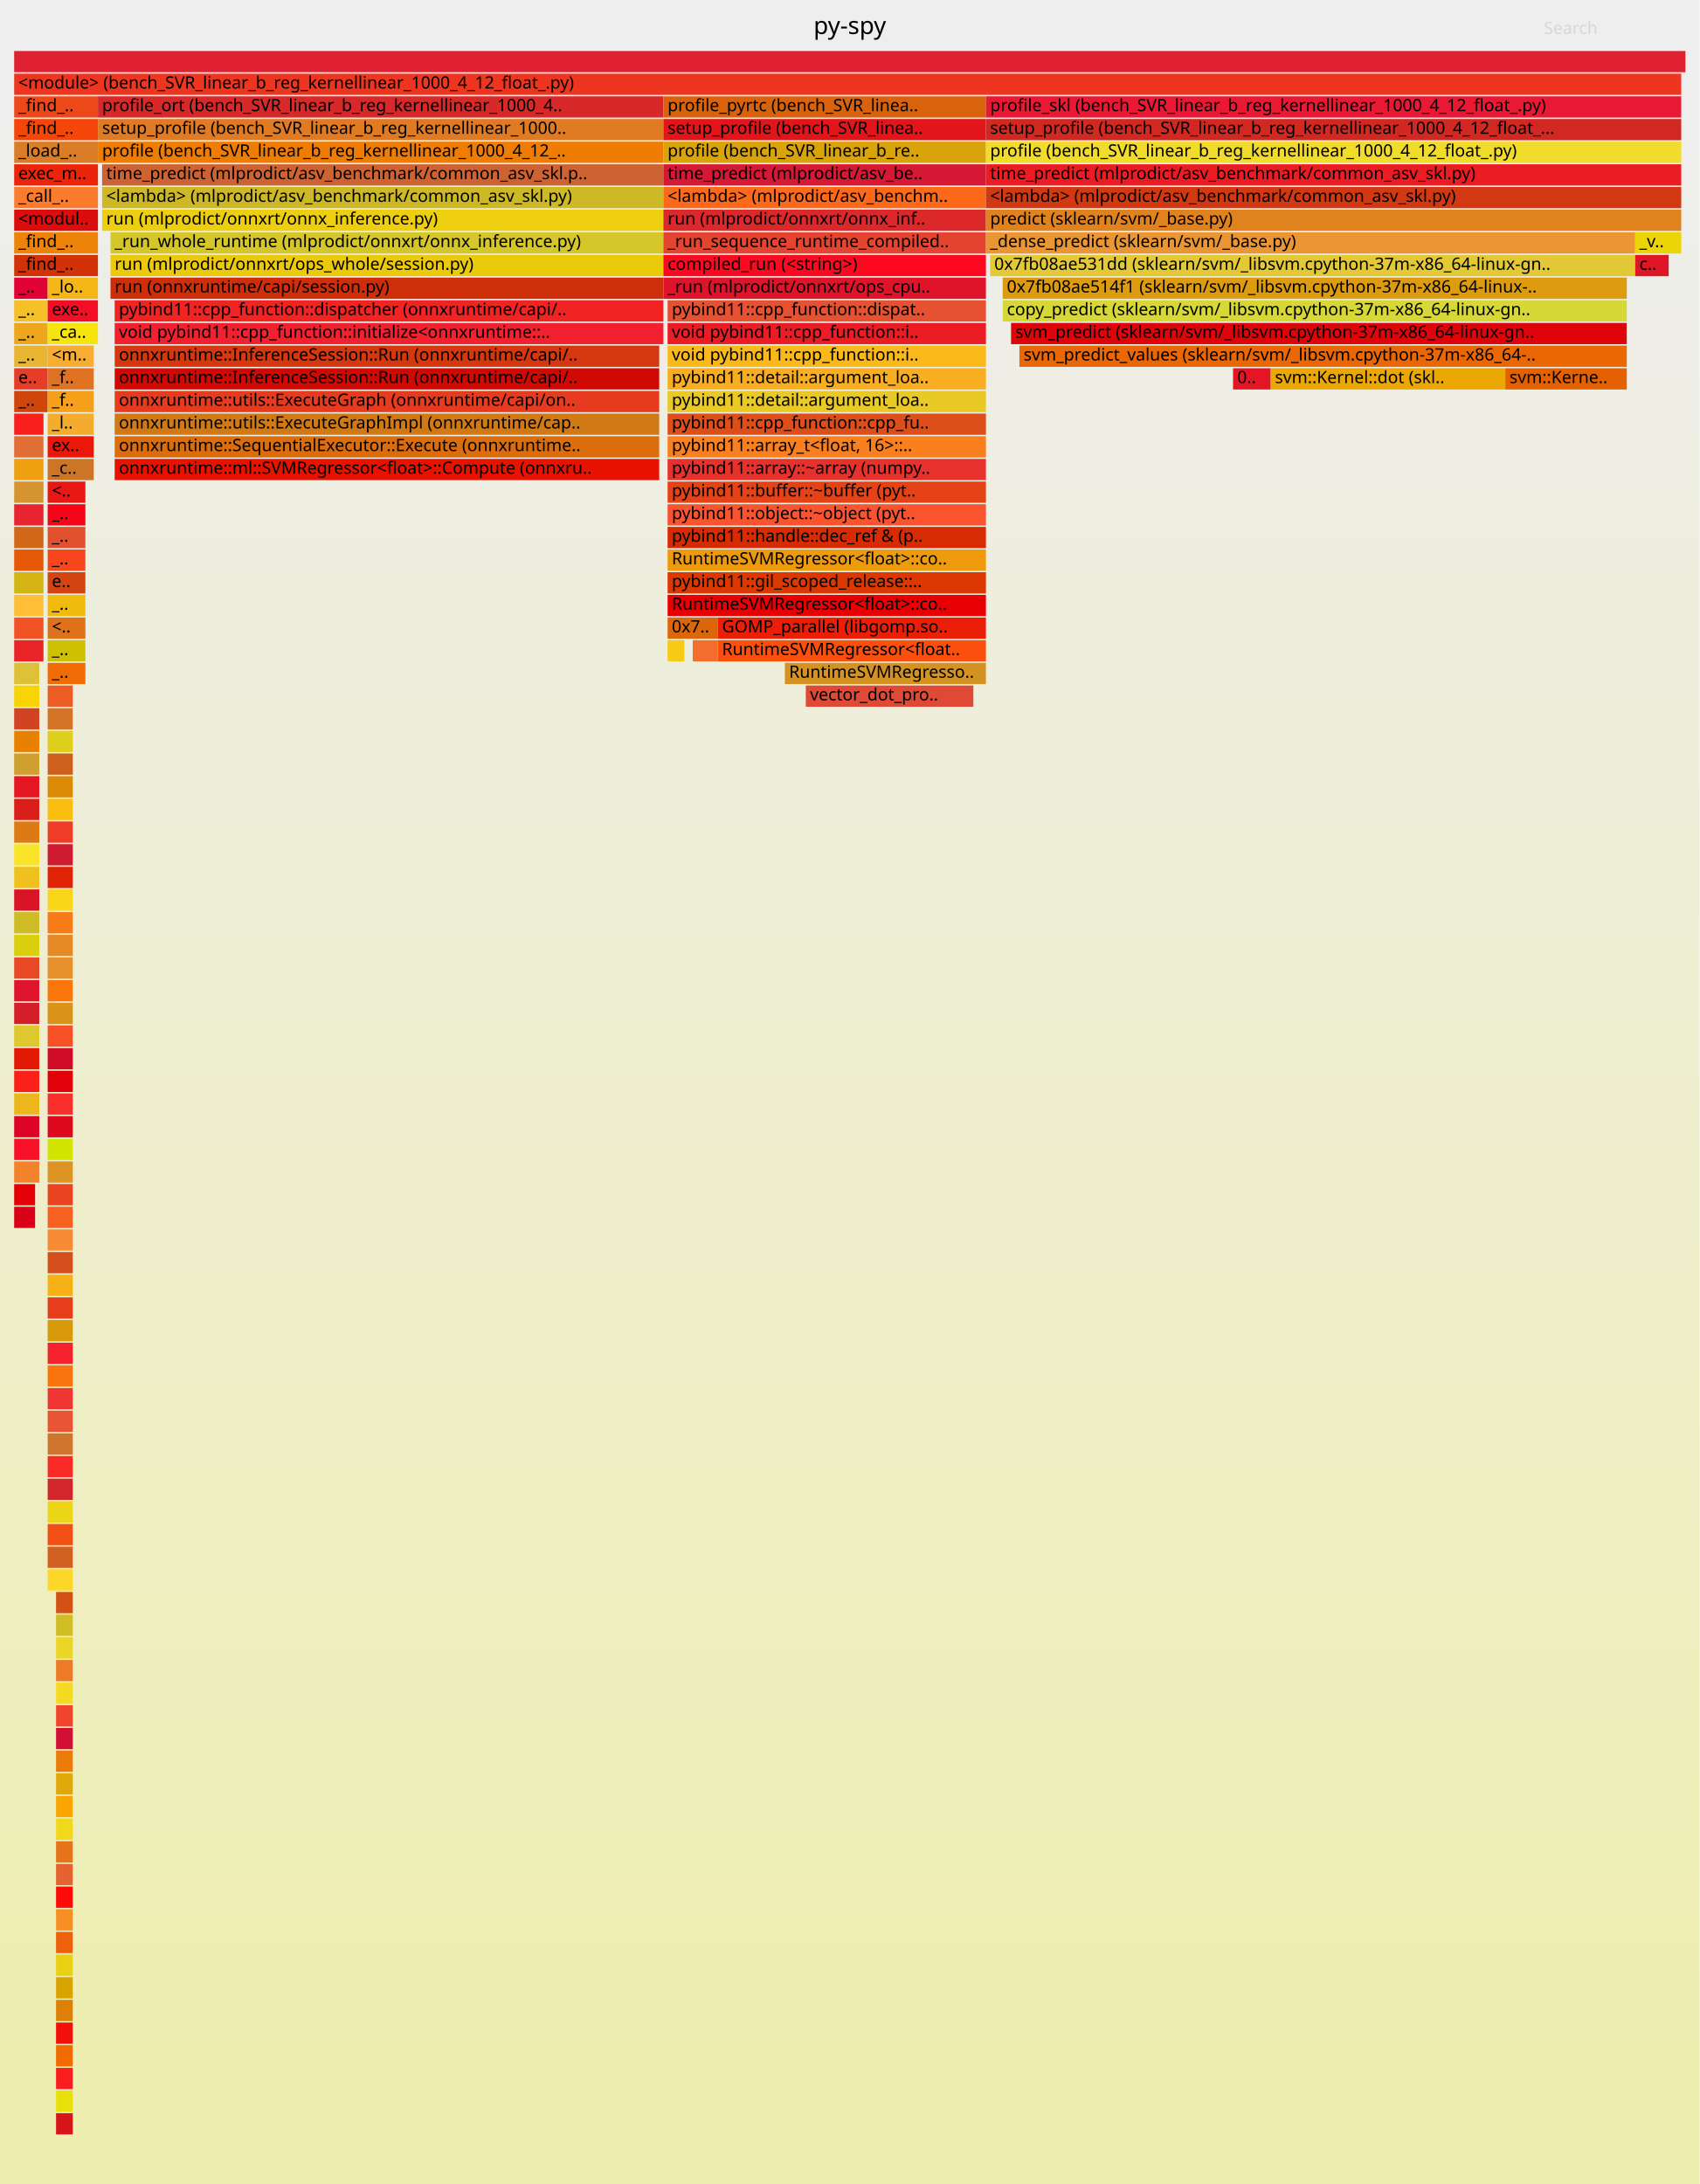
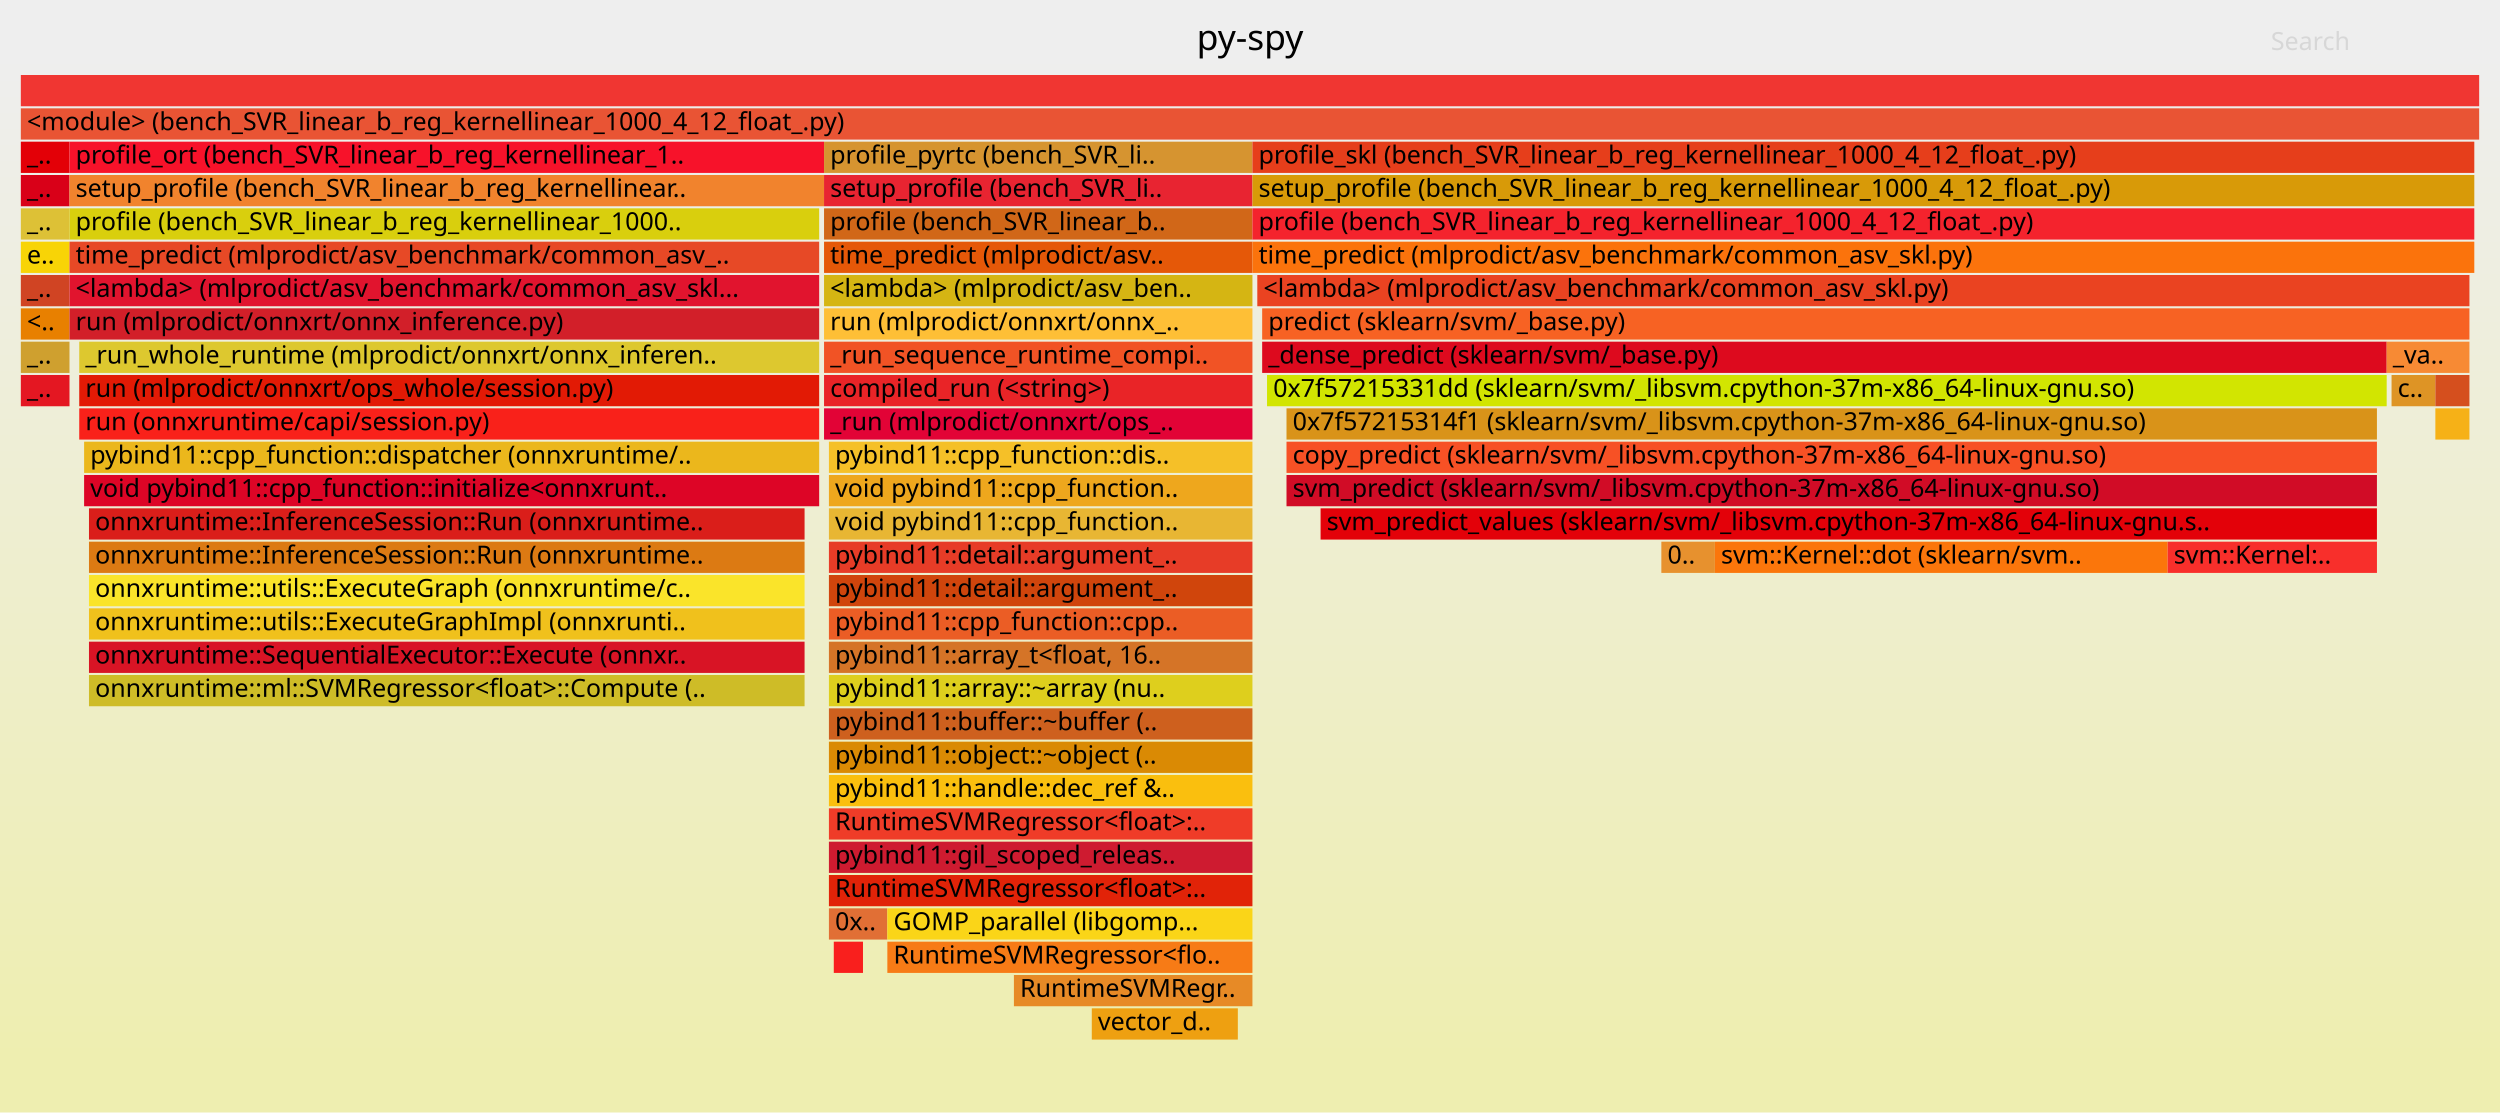
- <svg xmlns="http://www.w3.org/2000/svg" version="1.1" width="1200" height="1542" viewBox="0 0 1200 1542">
+ <svg xmlns="http://www.w3.org/2000/svg" version="1.1" width="1200" height="534" viewBox="0 0 1200 534">
  <defs>
    <linearGradient id="background" y1="0" y2="1" x1="0" x2="0">
      <stop stop-color="#eeeeee" offset="5%" />
      <stop stop-color="#eeeeb0" offset="95%" />
    </linearGradient>
  </defs>
  <style type="text/css">
text { font-family:"Verdana"; font-size:12px; fill:rgb(0,0,0); }
#title { text-anchor:middle; font-size:17px; }
#search { opacity:0.1; cursor:pointer; }
#search:hover, #search.show { opacity:1; }
#subtitle { text-anchor:middle; font-color:rgb(160,160,160); }
#unzoom { cursor:pointer; }
#frames &gt; *:hover { stroke:black; stroke-width:0.5; cursor:pointer; }
.hide { display:none; }
.parent { opacity:0.5; }
</style>
-   <rect x="0" y="0" width="100%" height="1542" fill="url(#background)" />
+   <rect x="0" y="0" width="100%" height="534" fill="url(#background)" />
  <text id="title" x="50%" y="24.00">py-spy</text>
-   <text id="details" x="10" y="1525.00"> </text>
+   <text id="details" x="10" y="517.00"> </text>
  <text id="unzoom" class="hide" x="10" y="24.00">Reset Zoom</text>
  <text id="search" x="1090" y="24.00">Search</text>
-   <text id="matched" x="1090" y="1525.00"> </text>
+   <text id="matched" x="1090" y="517.00"> </text>
  <svg id="frames" x="10" width="1180">
    <g>
-       <rect x="0%" y="836" width="1.253%" height="15" fill="rgb(227,0,7)" />
-       <text x="0.25%" y="846.50" />
-     </g>
-     <g>
-       <rect x="0%" y="852" width="1.253%" height="15" fill="rgb(217,0,24)" />
-       <text x="0.25%" y="862.50" />
-     </g>
-     <g>
-       <rect x="0%" y="468" width="1.504%" height="15" fill="rgb(221,193,54)" />
-       <text x="0.25%" y="478.50" />
-     </g>
-     <g>
-       <rect x="0%" y="484" width="1.504%" height="15" fill="rgb(248,212,6)" />
-       <text x="0.25%" y="494.50" />
-     </g>
-     <g>
-       <rect x="0%" y="500" width="1.504%" height="15" fill="rgb(208,68,35)" />
-       <text x="0.25%" y="510.50" />
-     </g>
-     <g>
-       <rect x="0%" y="516" width="1.504%" height="15" fill="rgb(232,128,0)" />
-       <text x="0.25%" y="526.50" />
-     </g>
-     <g>
-       <rect x="0%" y="532" width="1.504%" height="15" fill="rgb(207,160,47)" />
-       <text x="0.25%" y="542.50" />
-     </g>
-     <g>
-       <rect x="0%" y="548" width="1.504%" height="15" fill="rgb(228,23,34)" />
-       <text x="0.25%" y="558.50" />
-     </g>
-     <g>
-       <rect x="0%" y="564" width="1.504%" height="15" fill="rgb(218,30,26)" />
-       <text x="0.25%" y="574.50" />
-     </g>
-     <g>
-       <rect x="0%" y="580" width="1.504%" height="15" fill="rgb(220,122,19)" />
-       <text x="0.25%" y="590.50" />
-     </g>
-     <g>
-       <rect x="0%" y="596" width="1.504%" height="15" fill="rgb(250,228,42)" />
-       <text x="0.25%" y="606.50" />
-     </g>
-     <g>
-       <rect x="0%" y="612" width="1.504%" height="15" fill="rgb(240,193,28)" />
-       <text x="0.25%" y="622.50" />
-     </g>
-     <g>
-       <rect x="0%" y="628" width="1.504%" height="15" fill="rgb(216,20,37)" />
-       <text x="0.25%" y="638.50" />
-     </g>
-     <g>
-       <rect x="0%" y="644" width="1.504%" height="15" fill="rgb(206,188,39)" />
-       <text x="0.25%" y="654.50" />
-     </g>
-     <g>
-       <rect x="0%" y="660" width="1.504%" height="15" fill="rgb(217,207,13)" />
-       <text x="0.25%" y="670.50" />
-     </g>
-     <g>
-       <rect x="0%" y="676" width="1.504%" height="15" fill="rgb(231,73,38)" />
-       <text x="0.25%" y="686.50" />
-     </g>
-     <g>
-       <rect x="0%" y="692" width="1.504%" height="15" fill="rgb(225,20,46)" />
-       <text x="0.25%" y="702.50" />
-     </g>
-     <g>
-       <rect x="0%" y="708" width="1.504%" height="15" fill="rgb(210,31,41)" />
-       <text x="0.25%" y="718.50" />
-     </g>
-     <g>
-       <rect x="0%" y="724" width="1.504%" height="15" fill="rgb(221,200,47)" />
-       <text x="0.25%" y="734.50" />
-     </g>
-     <g>
-       <rect x="0%" y="740" width="1.504%" height="15" fill="rgb(226,26,5)" />
-       <text x="0.25%" y="750.50" />
-     </g>
-     <g>
-       <rect x="0%" y="756" width="1.504%" height="15" fill="rgb(249,33,26)" />
-       <text x="0.25%" y="766.50" />
-     </g>
-     <g>
-       <rect x="0%" y="772" width="1.504%" height="15" fill="rgb(235,183,28)" />
-       <text x="0.25%" y="782.50" />
-     </g>
-     <g>
-       <rect x="0%" y="788" width="1.504%" height="15" fill="rgb(221,5,38)" />
-       <text x="0.25%" y="798.50" />
-     </g>
-     <g>
-       <rect x="0%" y="804" width="1.504%" height="15" fill="rgb(247,18,42)" />
-       <text x="0.25%" y="814.50" />
-     </g>
-     <g>
-       <rect x="0%" y="820" width="1.504%" height="15" fill="rgb(241,131,45)" />
-       <text x="0.25%" y="830.50" />
-     </g>
-     <g>
-       <rect x="0%" y="292" width="1.754%" height="15" fill="rgb(249,31,29)" />
-       <text x="0.25%" y="302.50" />
-     </g>
-     <g>
-       <rect x="0%" y="308" width="1.754%" height="15" fill="rgb(225,111,53)" />
-       <text x="0.25%" y="318.50" />
-     </g>
-     <g>
-       <rect x="0%" y="324" width="1.754%" height="15" fill="rgb(238,160,17)" />
-       <text x="0.25%" y="334.50" />
-     </g>
-     <g>
-       <rect x="0%" y="340" width="1.754%" height="15" fill="rgb(214,148,48)" />
-       <text x="0.25%" y="350.50" />
-     </g>
-     <g>
-       <rect x="0%" y="356" width="1.754%" height="15" fill="rgb(232,36,49)" />
-       <text x="0.25%" y="366.50" />
-     </g>
-     <g>
-       <rect x="0%" y="372" width="1.754%" height="15" fill="rgb(209,103,24)" />
-       <text x="0.25%" y="382.50" />
-     </g>
-     <g>
-       <rect x="0%" y="388" width="1.754%" height="15" fill="rgb(229,88,8)" />
-       <text x="0.25%" y="398.50" />
-     </g>
-     <g>
-       <rect x="0%" y="404" width="1.754%" height="15" fill="rgb(213,181,19)" />
-       <text x="0.25%" y="414.50" />
-     </g>
-     <g>
-       <rect x="0%" y="420" width="1.754%" height="15" fill="rgb(254,191,54)" />
-       <text x="0.25%" y="430.50" />
-     </g>
-     <g>
-       <rect x="0%" y="436" width="1.754%" height="15" fill="rgb(241,83,37)" />
-       <text x="0.25%" y="446.50" />
-     </g>
-     <g>
-       <rect x="0%" y="452" width="1.754%" height="15" fill="rgb(233,36,39)" />
-       <text x="0.25%" y="462.50" />
-     </g>
-     <g>
-       <rect x="0%" y="196" width="2.005%" height="15" fill="rgb(226,3,54)" />
-       <text x="0.25%" y="206.50">_..</text>
-     </g>
-     <g>
-       <rect x="0%" y="212" width="2.005%" height="15" fill="rgb(245,192,40)" />
-       <text x="0.25%" y="222.50">_..</text>
-     </g>
-     <g>
-       <rect x="0%" y="228" width="2.005%" height="15" fill="rgb(238,167,29)" />
-       <text x="0.25%" y="238.50">_..</text>
-     </g>
-     <g>
-       <rect x="0%" y="244" width="2.005%" height="15" fill="rgb(232,182,51)" />
-       <text x="0.25%" y="254.50">_..</text>
-     </g>
-     <g>
-       <rect x="0%" y="260" width="2.005%" height="15" fill="rgb(231,60,39)" />
-       <text x="0.25%" y="270.50">e..</text>
-     </g>
-     <g>
-       <rect x="0%" y="276" width="2.005%" height="15" fill="rgb(208,69,12)" />
-       <text x="0.25%" y="286.50">_..</text>
-     </g>
-     <g>
-       <rect x="2.005%" y="484" width="1.504%" height="15" fill="rgb(235,93,37)" />
-       <text x="2.255%" y="494.50" />
-     </g>
-     <g>
-       <rect x="2.005%" y="500" width="1.504%" height="15" fill="rgb(213,116,39)" />
-       <text x="2.255%" y="510.50" />
-     </g>
-     <g>
-       <rect x="2.005%" y="516" width="1.504%" height="15" fill="rgb(222,207,29)" />
-       <text x="2.255%" y="526.50" />
-     </g>
-     <g>
-       <rect x="2.005%" y="532" width="1.504%" height="15" fill="rgb(206,96,30)" />
-       <text x="2.255%" y="542.50" />
-     </g>
-     <g>
-       <rect x="2.005%" y="548" width="1.504%" height="15" fill="rgb(218,138,4)" />
-       <text x="2.255%" y="558.50" />
-     </g>
-     <g>
-       <rect x="2.005%" y="564" width="1.504%" height="15" fill="rgb(250,191,14)" />
-       <text x="2.255%" y="574.50" />
-     </g>
-     <g>
-       <rect x="2.005%" y="580" width="1.504%" height="15" fill="rgb(239,60,40)" />
-       <text x="2.255%" y="590.50" />
-     </g>
-     <g>
-       <rect x="2.005%" y="596" width="1.504%" height="15" fill="rgb(206,27,48)" />
-       <text x="2.255%" y="606.50" />
-     </g>
-     <g>
-       <rect x="2.005%" y="612" width="1.504%" height="15" fill="rgb(225,35,8)" />
-       <text x="2.255%" y="622.50" />
-     </g>
-     <g>
-       <rect x="2.005%" y="628" width="1.504%" height="15" fill="rgb(250,213,24)" />
-       <text x="2.255%" y="638.50" />
-     </g>
-     <g>
-       <rect x="2.005%" y="644" width="1.504%" height="15" fill="rgb(247,123,22)" />
-       <text x="2.255%" y="654.50" />
-     </g>
-     <g>
-       <rect x="2.005%" y="660" width="1.504%" height="15" fill="rgb(231,138,38)" />
-       <text x="2.255%" y="670.50" />
-     </g>
-     <g>
-       <rect x="2.005%" y="676" width="1.504%" height="15" fill="rgb(231,145,46)" />
-       <text x="2.255%" y="686.50" />
-     </g>
-     <g>
-       <rect x="2.005%" y="692" width="1.504%" height="15" fill="rgb(251,118,11)" />
-       <text x="2.255%" y="702.50" />
-     </g>
-     <g>
-       <rect x="2.005%" y="708" width="1.504%" height="15" fill="rgb(217,147,25)" />
-       <text x="2.255%" y="718.50" />
-     </g>
-     <g>
-       <rect x="2.005%" y="724" width="1.504%" height="15" fill="rgb(247,81,37)" />
-       <text x="2.255%" y="734.50" />
-     </g>
-     <g>
-       <rect x="2.005%" y="740" width="1.504%" height="15" fill="rgb(209,12,38)" />
-       <text x="2.255%" y="750.50" />
-     </g>
-     <g>
-       <rect x="2.005%" y="756" width="1.504%" height="15" fill="rgb(227,1,9)" />
-       <text x="2.255%" y="766.50" />
-     </g>
-     <g>
-       <rect x="2.005%" y="772" width="1.504%" height="15" fill="rgb(248,47,43)" />
-       <text x="2.255%" y="782.50" />
-     </g>
-     <g>
-       <rect x="2.005%" y="788" width="1.504%" height="15" fill="rgb(221,10,30)" />
-       <text x="2.255%" y="798.50" />
-     </g>
-     <g>
-       <rect x="2.005%" y="804" width="1.504%" height="15" fill="rgb(210,229,1)" />
-       <text x="2.255%" y="814.50" />
-     </g>
-     <g>
-       <rect x="2.005%" y="820" width="1.504%" height="15" fill="rgb(222,148,37)" />
-       <text x="2.255%" y="830.50" />
-     </g>
-     <g>
-       <rect x="2.005%" y="836" width="1.504%" height="15" fill="rgb(234,67,33)" />
-       <text x="2.255%" y="846.50" />
-     </g>
-     <g>
-       <rect x="2.005%" y="852" width="1.504%" height="15" fill="rgb(247,98,35)" />
-       <text x="2.255%" y="862.50" />
-     </g>
-     <g>
-       <rect x="2.005%" y="868" width="1.504%" height="15" fill="rgb(247,138,52)" />
-       <text x="2.255%" y="878.50" />
-     </g>
-     <g>
-       <rect x="2.005%" y="884" width="1.504%" height="15" fill="rgb(213,79,30)" />
-       <text x="2.255%" y="894.50" />
-     </g>
-     <g>
-       <rect x="2.005%" y="900" width="1.504%" height="15" fill="rgb(246,177,23)" />
-       <text x="2.255%" y="910.50" />
-     </g>
-     <g>
-       <rect x="2.005%" y="916" width="1.504%" height="15" fill="rgb(230,62,27)" />
-       <text x="2.255%" y="926.50" />
-     </g>
-     <g>
-       <rect x="2.005%" y="932" width="1.504%" height="15" fill="rgb(216,154,8)" />
-       <text x="2.255%" y="942.50" />
-     </g>
-     <g>
-       <rect x="2.005%" y="948" width="1.504%" height="15" fill="rgb(244,35,45)" />
-       <text x="2.255%" y="958.50" />
-     </g>
-     <g>
-       <rect x="2.005%" y="964" width="1.504%" height="15" fill="rgb(251,115,12)" />
-       <text x="2.255%" y="974.50" />
-     </g>
-     <g>
-       <rect x="2.005%" y="980" width="1.504%" height="15" fill="rgb(240,54,50)" />
-       <text x="2.255%" y="990.50" />
-     </g>
-     <g>
-       <rect x="2.005%" y="996" width="1.504%" height="15" fill="rgb(233,84,52)" />
-       <text x="2.255%" y="1006.50" />
-     </g>
-     <g>
-       <rect x="2.005%" y="1012" width="1.504%" height="15" fill="rgb(207,117,47)" />
-       <text x="2.255%" y="1022.50" />
-     </g>
-     <g>
-       <rect x="2.005%" y="1028" width="1.504%" height="15" fill="rgb(249,43,39)" />
-       <text x="2.255%" y="1038.50" />
-     </g>
-     <g>
-       <rect x="2.005%" y="1044" width="1.504%" height="15" fill="rgb(209,38,44)" />
-       <text x="2.255%" y="1054.50" />
-     </g>
-     <g>
-       <rect x="2.005%" y="1060" width="1.504%" height="15" fill="rgb(236,212,23)" />
-       <text x="2.255%" y="1070.50" />
-     </g>
-     <g>
-       <rect x="2.005%" y="1076" width="1.504%" height="15" fill="rgb(242,79,21)" />
-       <text x="2.255%" y="1086.50" />
-     </g>
-     <g>
-       <rect x="2.005%" y="1092" width="1.504%" height="15" fill="rgb(211,96,35)" />
-       <text x="2.255%" y="1102.50" />
-     </g>
-     <g>
-       <rect x="2.005%" y="1108" width="1.504%" height="15" fill="rgb(253,215,40)" />
-       <text x="2.255%" y="1118.50" />
-     </g>
-     <g>
-       <rect x="2.506%" y="1124" width="1.002%" height="15" fill="rgb(211,81,21)" />
-       <text x="2.756%" y="1134.50" />
-     </g>
-     <g>
-       <rect x="2.506%" y="1140" width="1.002%" height="15" fill="rgb(208,190,38)" />
-       <text x="2.756%" y="1150.50" />
-     </g>
-     <g>
-       <rect x="2.506%" y="1156" width="1.002%" height="15" fill="rgb(235,213,38)" />
-       <text x="2.756%" y="1166.50" />
-     </g>
-     <g>
-       <rect x="2.506%" y="1172" width="1.002%" height="15" fill="rgb(237,122,38)" />
-       <text x="2.756%" y="1182.50" />
-     </g>
-     <g>
-       <rect x="2.506%" y="1188" width="1.002%" height="15" fill="rgb(244,218,35)" />
-       <text x="2.756%" y="1198.50" />
-     </g>
-     <g>
-       <rect x="2.506%" y="1204" width="1.002%" height="15" fill="rgb(240,68,47)" />
-       <text x="2.756%" y="1214.50" />
-     </g>
-     <g>
-       <rect x="2.506%" y="1220" width="1.002%" height="15" fill="rgb(210,16,53)" />
-       <text x="2.756%" y="1230.50" />
-     </g>
-     <g>
-       <rect x="2.506%" y="1236" width="1.002%" height="15" fill="rgb(235,124,12)" />
-       <text x="2.756%" y="1246.50" />
-     </g>
-     <g>
-       <rect x="2.506%" y="1252" width="1.002%" height="15" fill="rgb(224,169,11)" />
-       <text x="2.756%" y="1262.50" />
-     </g>
-     <g>
-       <rect x="2.506%" y="1268" width="1.002%" height="15" fill="rgb(250,166,2)" />
-       <text x="2.756%" y="1278.50" />
-     </g>
-     <g>
-       <rect x="2.506%" y="1284" width="1.002%" height="15" fill="rgb(242,216,29)" />
-       <text x="2.756%" y="1294.50" />
-     </g>
-     <g>
-       <rect x="2.506%" y="1300" width="1.002%" height="15" fill="rgb(230,116,27)" />
-       <text x="2.756%" y="1310.50" />
-     </g>
-     <g>
-       <rect x="2.506%" y="1316" width="1.002%" height="15" fill="rgb(228,99,48)" />
-       <text x="2.756%" y="1326.50" />
-     </g>
-     <g>
-       <rect x="2.506%" y="1332" width="1.002%" height="15" fill="rgb(253,11,6)" />
-       <text x="2.756%" y="1342.50" />
-     </g>
-     <g>
-       <rect x="2.506%" y="1348" width="1.002%" height="15" fill="rgb(247,143,39)" />
-       <text x="2.756%" y="1358.50" />
-     </g>
-     <g>
-       <rect x="2.506%" y="1364" width="1.002%" height="15" fill="rgb(236,97,10)" />
-       <text x="2.756%" y="1374.50" />
-     </g>
-     <g>
-       <rect x="2.506%" y="1380" width="1.002%" height="15" fill="rgb(233,208,19)" />
-       <text x="2.756%" y="1390.50" />
-     </g>
-     <g>
-       <rect x="2.506%" y="1396" width="1.002%" height="15" fill="rgb(216,164,2)" />
-       <text x="2.756%" y="1406.50" />
-     </g>
-     <g>
-       <rect x="2.506%" y="1412" width="1.002%" height="15" fill="rgb(220,129,5)" />
-       <text x="2.756%" y="1422.50" />
-     </g>
-     <g>
-       <rect x="2.506%" y="1428" width="1.002%" height="15" fill="rgb(242,17,10)" />
-       <text x="2.756%" y="1438.50" />
-     </g>
-     <g>
-       <rect x="2.506%" y="1444" width="1.002%" height="15" fill="rgb(242,107,0)" />
-       <text x="2.756%" y="1454.50" />
-     </g>
-     <g>
-       <rect x="2.506%" y="1460" width="1.002%" height="15" fill="rgb(251,28,31)" />
-       <text x="2.756%" y="1470.50" />
-     </g>
-     <g>
-       <rect x="2.506%" y="1476" width="1.002%" height="15" fill="rgb(233,223,10)" />
-       <text x="2.756%" y="1486.50" />
-     </g>
-     <g>
-       <rect x="2.506%" y="1492" width="1.002%" height="15" fill="rgb(215,21,27)" />
-       <text x="2.756%" y="1502.50" />
-     </g>
-     <g>
-       <rect x="2.005%" y="340" width="2.256%" height="15" fill="rgb(232,23,21)" />
-       <text x="2.255%" y="350.50">&lt;..</text>
-     </g>
-     <g>
-       <rect x="2.005%" y="356" width="2.256%" height="15" fill="rgb(244,5,23)" />
-       <text x="2.255%" y="366.50">_..</text>
-     </g>
-     <g>
-       <rect x="2.005%" y="372" width="2.256%" height="15" fill="rgb(226,81,46)" />
-       <text x="2.255%" y="382.50">_..</text>
-     </g>
-     <g>
-       <rect x="2.005%" y="388" width="2.256%" height="15" fill="rgb(247,70,30)" />
-       <text x="2.255%" y="398.50">_..</text>
-     </g>
-     <g>
-       <rect x="2.005%" y="404" width="2.256%" height="15" fill="rgb(212,68,19)" />
-       <text x="2.255%" y="414.50">e..</text>
-     </g>
-     <g>
-       <rect x="2.005%" y="420" width="2.256%" height="15" fill="rgb(240,187,13)" />
-       <text x="2.255%" y="430.50">_..</text>
-     </g>
-     <g>
-       <rect x="2.005%" y="436" width="2.256%" height="15" fill="rgb(223,113,26)" />
-       <text x="2.255%" y="446.50">&lt;..</text>
-     </g>
-     <g>
-       <rect x="2.005%" y="452" width="2.256%" height="15" fill="rgb(206,192,2)" />
-       <text x="2.255%" y="462.50">_..</text>
-     </g>
-     <g>
-       <rect x="2.005%" y="468" width="2.256%" height="15" fill="rgb(241,108,4)" />
-       <text x="2.255%" y="478.50">_..</text>
-     </g>
-     <g>
-       <rect x="2.005%" y="244" width="2.757%" height="15" fill="rgb(247,173,49)" />
-       <text x="2.255%" y="254.50">&lt;m..</text>
-     </g>
-     <g>
-       <rect x="2.005%" y="260" width="2.757%" height="15" fill="rgb(224,114,35)" />
-       <text x="2.255%" y="270.50">_f..</text>
-     </g>
-     <g>
-       <rect x="2.005%" y="276" width="2.757%" height="15" fill="rgb(245,159,27)" />
-       <text x="2.255%" y="286.50">_f..</text>
-     </g>
-     <g>
-       <rect x="2.005%" y="292" width="2.757%" height="15" fill="rgb(245,172,44)" />
-       <text x="2.255%" y="302.50">_l..</text>
-     </g>
-     <g>
-       <rect x="2.005%" y="308" width="2.757%" height="15" fill="rgb(236,23,11)" />
-       <text x="2.255%" y="318.50">ex..</text>
-     </g>
-     <g>
-       <rect x="2.005%" y="324" width="2.757%" height="15" fill="rgb(205,117,38)" />
-       <text x="2.255%" y="334.50">_c..</text>
-     </g>
-     <g>
-       <rect x="0%" y="68" width="5.013%" height="15" fill="rgb(237,72,25)" />
-       <text x="0.25%" y="78.50">_find_..</text>
-     </g>
-     <g>
-       <rect x="0%" y="84" width="5.013%" height="15" fill="rgb(244,70,9)" />
-       <text x="0.25%" y="94.50">_find_..</text>
-     </g>
-     <g>
-       <rect x="0%" y="100" width="5.013%" height="15" fill="rgb(217,125,39)" />
-       <text x="0.25%" y="110.50">_load_..</text>
-     </g>
-     <g>
-       <rect x="0%" y="116" width="5.013%" height="15" fill="rgb(235,36,10)" />
-       <text x="0.25%" y="126.50">exec_m..</text>
-     </g>
-     <g>
-       <rect x="0%" y="132" width="5.013%" height="15" fill="rgb(251,123,47)" />
-       <text x="0.25%" y="142.50">_call_..</text>
-     </g>
-     <g>
-       <rect x="0%" y="148" width="5.013%" height="15" fill="rgb(221,13,13)" />
-       <text x="0.25%" y="158.50">&lt;modul..</text>
-     </g>
-     <g>
-       <rect x="0%" y="164" width="5.013%" height="15" fill="rgb(238,131,9)" />
-       <text x="0.25%" y="174.50">_find_..</text>
-     </g>
-     <g>
-       <rect x="0%" y="180" width="5.013%" height="15" fill="rgb(211,50,8)" />
-       <text x="0.25%" y="190.50">_find_..</text>
-     </g>
-     <g>
-       <rect x="2.005%" y="196" width="3.007%" height="15" fill="rgb(245,182,24)" />
-       <text x="2.255%" y="206.50">_lo..</text>
-     </g>
-     <g>
-       <rect x="2.005%" y="212" width="3.007%" height="15" fill="rgb(242,14,37)" />
-       <text x="2.255%" y="222.50">exe..</text>
-     </g>
-     <g>
-       <rect x="2.005%" y="228" width="3.007%" height="15" fill="rgb(246,228,12)" />
-       <text x="2.255%" y="238.50">_ca..</text>
-     </g>
-     <g>
-       <rect x="6.015%" y="244" width="32.581%" height="15" fill="rgb(213,55,15)" />
-       <text x="6.265%" y="254.50">onnxruntime::InferenceSession::Run (onnxruntime/capi/..</text>
-     </g>
-     <g>
-       <rect x="6.015%" y="260" width="32.581%" height="15" fill="rgb(209,9,3)" />
-       <text x="6.265%" y="270.50">onnxruntime::InferenceSession::Run (onnxruntime/capi/..</text>
-     </g>
-     <g>
-       <rect x="6.015%" y="276" width="32.581%" height="15" fill="rgb(230,59,30)" />
-       <text x="6.265%" y="286.50">onnxruntime::utils::ExecuteGraph (onnxruntime/capi/on..</text>
-     </g>
-     <g>
-       <rect x="6.015%" y="292" width="32.581%" height="15" fill="rgb(209,121,21)" />
-       <text x="6.265%" y="302.50">onnxruntime::utils::ExecuteGraphImpl (onnxruntime/cap..</text>
-     </g>
-     <g>
-       <rect x="6.015%" y="308" width="32.581%" height="15" fill="rgb(220,109,13)" />
-       <text x="6.265%" y="318.50">onnxruntime::SequentialExecutor::Execute (onnxruntime..</text>
-     </g>
-     <g>
-       <rect x="6.015%" y="324" width="32.581%" height="15" fill="rgb(232,18,1)" />
-       <text x="6.265%" y="334.50">onnxruntime::ml::SVMRegressor&lt;float&gt;::Compute (onnxru..</text>
-     </g>
-     <g>
-       <rect x="5.013%" y="68" width="33.835%" height="15" fill="rgb(215,41,42)" />
-       <text x="5.263%" y="78.50">profile_ort (bench_SVR_linear_b_reg_kernellinear_1000_4..</text>
-     </g>
-     <g>
-       <rect x="5.013%" y="84" width="33.835%" height="15" fill="rgb(224,123,36)" />
-       <text x="5.263%" y="94.50">setup_profile (bench_SVR_linear_b_reg_kernellinear_1000..</text>
-     </g>
-     <g>
-       <rect x="5.013%" y="100" width="33.835%" height="15" fill="rgb(240,125,3)" />
-       <text x="5.263%" y="110.50">profile (bench_SVR_linear_b_reg_kernellinear_1000_4_12_..</text>
-     </g>
-     <g>
-       <rect x="5.263%" y="116" width="33.584%" height="15" fill="rgb(205,98,50)" />
-       <text x="5.513%" y="126.50">time_predict (mlprodict/asv_benchmark/common_asv_skl.p..</text>
-     </g>
-     <g>
-       <rect x="5.263%" y="132" width="33.584%" height="15" fill="rgb(205,185,37)" />
-       <text x="5.513%" y="142.50">&lt;lambda&gt; (mlprodict/asv_benchmark/common_asv_skl.py)</text>
-     </g>
-     <g>
-       <rect x="5.263%" y="148" width="33.584%" height="15" fill="rgb(238,207,15)" />
-       <text x="5.513%" y="158.50">run (mlprodict/onnxrt/onnx_inference.py)</text>
-     </g>
-     <g>
-       <rect x="5.764%" y="164" width="33.083%" height="15" fill="rgb(213,199,42)" />
-       <text x="6.014%" y="174.50">_run_whole_runtime (mlprodict/onnxrt/onnx_inference.py)</text>
-     </g>
-     <g>
-       <rect x="5.764%" y="180" width="33.083%" height="15" fill="rgb(235,201,11)" />
-       <text x="6.014%" y="190.50">run (mlprodict/onnxrt/ops_whole/session.py)</text>
-     </g>
-     <g>
-       <rect x="5.764%" y="196" width="33.083%" height="15" fill="rgb(207,46,11)" />
-       <text x="6.014%" y="206.50">run (onnxruntime/capi/session.py)</text>
-     </g>
-     <g>
-       <rect x="6.015%" y="212" width="32.832%" height="15" fill="rgb(241,35,35)" />
-       <text x="6.265%" y="222.50">pybind11::cpp_function::dispatcher (onnxruntime/capi/..</text>
-     </g>
-     <g>
-       <rect x="6.015%" y="228" width="32.832%" height="15" fill="rgb(243,32,47)" />
-       <text x="6.265%" y="238.50">void pybind11::cpp_function::initialize&lt;onnxruntime::..</text>
-     </g>
-     <g>
-       <rect x="39.098%" y="452" width="1.002%" height="15" fill="rgb(247,202,23)" />
-       <text x="39.348%" y="462.50" />
-     </g>
-     <g>
-       <rect x="39.098%" y="436" width="3.007%" height="15" fill="rgb(219,102,11)" />
-       <text x="39.348%" y="446.50">0x7..</text>
-     </g>
-     <g>
-       <rect x="40.602%" y="452" width="1.504%" height="15" fill="rgb(243,110,44)" />
-       <text x="40.852%" y="462.50" />
-     </g>
-     <g>
-       <rect x="47.368%" y="484" width="10.025%" height="15" fill="rgb(222,74,54)" />
-       <text x="47.618%" y="494.50">vector_dot_pro..</text>
-     </g>
-     <g>
-       <rect x="38.847%" y="68" width="19.298%" height="15" fill="rgb(216,99,12)" />
-       <text x="39.097%" y="78.50">profile_pyrtc (bench_SVR_linea..</text>
-     </g>
-     <g>
-       <rect x="38.847%" y="84" width="19.298%" height="15" fill="rgb(226,22,26)" />
-       <text x="39.097%" y="94.50">setup_profile (bench_SVR_linea..</text>
-     </g>
-     <g>
-       <rect x="38.847%" y="100" width="19.298%" height="15" fill="rgb(217,163,10)" />
-       <text x="39.097%" y="110.50">profile (bench_SVR_linear_b_re..</text>
-     </g>
-     <g>
-       <rect x="38.847%" y="116" width="19.298%" height="15" fill="rgb(213,25,53)" />
-       <text x="39.097%" y="126.50">time_predict (mlprodict/asv_be..</text>
-     </g>
-     <g>
-       <rect x="38.847%" y="132" width="19.298%" height="15" fill="rgb(252,105,26)" />
-       <text x="39.097%" y="142.50">&lt;lambda&gt; (mlprodict/asv_benchm..</text>
-     </g>
-     <g>
-       <rect x="38.847%" y="148" width="19.298%" height="15" fill="rgb(220,39,43)" />
-       <text x="39.097%" y="158.50">run (mlprodict/onnxrt/onnx_inf..</text>
-     </g>
-     <g>
-       <rect x="38.847%" y="164" width="19.298%" height="15" fill="rgb(229,68,48)" />
-       <text x="39.097%" y="174.50">_run_sequence_runtime_compiled..</text>
-     </g>
-     <g>
-       <rect x="38.847%" y="180" width="19.298%" height="15" fill="rgb(252,8,32)" />
-       <text x="39.097%" y="190.50">compiled_run (&lt;string&gt;)</text>
-     </g>
-     <g>
-       <rect x="38.847%" y="196" width="19.298%" height="15" fill="rgb(223,20,43)" />
-       <text x="39.097%" y="206.50">_run (mlprodict/onnxrt/ops_cpu..</text>
-     </g>
-     <g>
-       <rect x="39.098%" y="212" width="19.048%" height="15" fill="rgb(229,81,49)" />
-       <text x="39.348%" y="222.50">pybind11::cpp_function::dispat..</text>
-     </g>
-     <g>
-       <rect x="39.098%" y="228" width="19.048%" height="15" fill="rgb(236,28,36)" />
-       <text x="39.348%" y="238.50">void pybind11::cpp_function::i..</text>
-     </g>
-     <g>
-       <rect x="39.098%" y="244" width="19.048%" height="15" fill="rgb(249,185,26)" />
-       <text x="39.348%" y="254.50">void pybind11::cpp_function::i..</text>
-     </g>
-     <g>
-       <rect x="39.098%" y="260" width="19.048%" height="15" fill="rgb(249,174,33)" />
-       <text x="39.348%" y="270.50">pybind11::detail::argument_loa..</text>
-     </g>
-     <g>
-       <rect x="39.098%" y="276" width="19.048%" height="15" fill="rgb(233,201,37)" />
-       <text x="39.348%" y="286.50">pybind11::detail::argument_loa..</text>
-     </g>
-     <g>
-       <rect x="39.098%" y="292" width="19.048%" height="15" fill="rgb(221,78,26)" />
-       <text x="39.348%" y="302.50">pybind11::cpp_function::cpp_fu..</text>
-     </g>
-     <g>
-       <rect x="39.098%" y="308" width="19.048%" height="15" fill="rgb(250,127,30)" />
-       <text x="39.348%" y="318.50">pybind11::array_t&lt;float, 16&gt;::..</text>
-     </g>
-     <g>
-       <rect x="39.098%" y="324" width="19.048%" height="15" fill="rgb(230,49,44)" />
-       <text x="39.348%" y="334.50">pybind11::array::~array (numpy..</text>
-     </g>
-     <g>
-       <rect x="39.098%" y="340" width="19.048%" height="15" fill="rgb(229,67,23)" />
-       <text x="39.348%" y="350.50">pybind11::buffer::~buffer (pyt..</text>
-     </g>
-     <g>
-       <rect x="39.098%" y="356" width="19.048%" height="15" fill="rgb(249,83,47)" />
-       <text x="39.348%" y="366.50">pybind11::object::~object (pyt..</text>
-     </g>
-     <g>
-       <rect x="39.098%" y="372" width="19.048%" height="15" fill="rgb(215,43,3)" />
-       <text x="39.348%" y="382.50">pybind11::handle::dec_ref &amp; (p..</text>
-     </g>
-     <g>
-       <rect x="39.098%" y="388" width="19.048%" height="15" fill="rgb(238,154,13)" />
-       <text x="39.348%" y="398.50">RuntimeSVMRegressor&lt;float&gt;::co..</text>
-     </g>
-     <g>
-       <rect x="39.098%" y="404" width="19.048%" height="15" fill="rgb(219,56,2)" />
-       <text x="39.348%" y="414.50">pybind11::gil_scoped_release::..</text>
-     </g>
-     <g>
-       <rect x="39.098%" y="420" width="19.048%" height="15" fill="rgb(233,0,4)" />
-       <text x="39.348%" y="430.50">RuntimeSVMRegressor&lt;float&gt;::co..</text>
-     </g>
-     <g>
-       <rect x="42.105%" y="436" width="16.04%" height="15" fill="rgb(235,30,7)" />
-       <text x="42.355%" y="446.50">GOMP_parallel (libgomp.so..</text>
-     </g>
-     <g>
-       <rect x="42.105%" y="452" width="16.04%" height="15" fill="rgb(250,79,13)" />
-       <text x="42.355%" y="462.50">RuntimeSVMRegressor&lt;float..</text>
-     </g>
-     <g>
-       <rect x="46.115%" y="468" width="12.03%" height="15" fill="rgb(211,146,34)" />
-       <text x="46.365%" y="478.50">RuntimeSVMRegresso..</text>
-     </g>
-     <g>
-       <rect x="72.932%" y="260" width="2.256%" height="15" fill="rgb(228,22,38)" />
-       <text x="73.182%" y="270.50">0..</text>
-     </g>
-     <g>
-       <rect x="75.188%" y="260" width="14.035%" height="15" fill="rgb(235,168,5)" />
-       <text x="75.438%" y="270.50">svm::Kernel::dot (skl..</text>
-     </g>
-     <g>
-       <rect x="59.148%" y="196" width="37.343%" height="15" fill="rgb(221,155,16)" />
-       <text x="59.398%" y="206.50">0x7fb08ae514f1 (sklearn/svm/_libsvm.cpython-37m-x86_64-linux-..</text>
-     </g>
-     <g>
-       <rect x="59.148%" y="212" width="37.343%" height="15" fill="rgb(215,215,53)" />
-       <text x="59.398%" y="222.50">copy_predict (sklearn/svm/_libsvm.cpython-37m-x86_64-linux-gn..</text>
-     </g>
-     <g>
-       <rect x="59.649%" y="228" width="36.842%" height="15" fill="rgb(223,4,10)" />
-       <text x="59.899%" y="238.50">svm_predict (sklearn/svm/_libsvm.cpython-37m-x86_64-linux-gn..</text>
-     </g>
-     <g>
-       <rect x="60.15%" y="244" width="36.341%" height="15" fill="rgb(234,103,6)" />
-       <text x="60.4%" y="254.50">svm_predict_values (sklearn/svm/_libsvm.cpython-37m-x86_64-..</text>
-     </g>
-     <g>
-       <rect x="89.223%" y="260" width="7.268%" height="15" fill="rgb(227,97,0)" />
-       <text x="89.473%" y="270.50">svm::Kerne..</text>
-     </g>
-     <g>
-       <rect x="58.145%" y="164" width="38.847%" height="15" fill="rgb(234,150,53)" />
-       <text x="58.395%" y="174.50">_dense_predict (sklearn/svm/_base.py)</text>
-     </g>
-     <g>
-       <rect x="58.396%" y="180" width="38.596%" height="15" fill="rgb(228,201,54)" />
-       <text x="58.646%" y="190.50">0x7fb08ae531dd (sklearn/svm/_libsvm.cpython-37m-x86_64-linux-gn..</text>
-     </g>
-     <g>
-       <rect x="96.993%" y="180" width="2.005%" height="15" fill="rgb(222,22,37)" />
-       <text x="97.243%" y="190.50">c..</text>
-     </g>
-     <g>
-       <rect x="0%" y="52" width="99.749%" height="15" fill="rgb(237,53,32)" />
+       <rect x="0%" y="68" width="1.98%" height="15" fill="rgb(227,0,7)" />
+       <text x="0.25%" y="78.50">_..</text>
+     </g>
+     <g>
+       <rect x="0%" y="84" width="1.98%" height="15" fill="rgb(217,0,24)" />
+       <text x="0.25%" y="94.50">_..</text>
+     </g>
+     <g>
+       <rect x="0%" y="100" width="1.98%" height="15" fill="rgb(221,193,54)" />
+       <text x="0.25%" y="110.50">_..</text>
+     </g>
+     <g>
+       <rect x="0%" y="116" width="1.98%" height="15" fill="rgb(248,212,6)" />
+       <text x="0.25%" y="126.50">e..</text>
+     </g>
+     <g>
+       <rect x="0%" y="132" width="1.98%" height="15" fill="rgb(208,68,35)" />
+       <text x="0.25%" y="142.50">_..</text>
+     </g>
+     <g>
+       <rect x="0%" y="148" width="1.98%" height="15" fill="rgb(232,128,0)" />
+       <text x="0.25%" y="158.50">&lt;..</text>
+     </g>
+     <g>
+       <rect x="0%" y="164" width="1.98%" height="15" fill="rgb(207,160,47)" />
+       <text x="0.25%" y="174.50">_..</text>
+     </g>
+     <g>
+       <rect x="0%" y="180" width="1.98%" height="15" fill="rgb(228,23,34)" />
+       <text x="0.25%" y="190.50">_..</text>
+     </g>
+     <g>
+       <rect x="2.772%" y="244" width="29.109%" height="15" fill="rgb(218,30,26)" />
+       <text x="3.022%" y="254.50">onnxruntime::InferenceSession::Run (onnxruntime..</text>
+     </g>
+     <g>
+       <rect x="2.772%" y="260" width="29.109%" height="15" fill="rgb(220,122,19)" />
+       <text x="3.022%" y="270.50">onnxruntime::InferenceSession::Run (onnxruntime..</text>
+     </g>
+     <g>
+       <rect x="2.772%" y="276" width="29.109%" height="15" fill="rgb(250,228,42)" />
+       <text x="3.022%" y="286.50">onnxruntime::utils::ExecuteGraph (onnxruntime/c..</text>
+     </g>
+     <g>
+       <rect x="2.772%" y="292" width="29.109%" height="15" fill="rgb(240,193,28)" />
+       <text x="3.022%" y="302.50">onnxruntime::utils::ExecuteGraphImpl (onnxrunti..</text>
+     </g>
+     <g>
+       <rect x="2.772%" y="308" width="29.109%" height="15" fill="rgb(216,20,37)" />
+       <text x="3.022%" y="318.50">onnxruntime::SequentialExecutor::Execute (onnxr..</text>
+     </g>
+     <g>
+       <rect x="2.772%" y="324" width="29.109%" height="15" fill="rgb(206,188,39)" />
+       <text x="3.022%" y="334.50">onnxruntime::ml::SVMRegressor&lt;float&gt;::Compute (..</text>
+     </g>
+     <g>
+       <rect x="1.98%" y="100" width="30.495%" height="15" fill="rgb(217,207,13)" />
+       <text x="2.23%" y="110.50">profile (bench_SVR_linear_b_reg_kernellinear_1000..</text>
+     </g>
+     <g>
+       <rect x="1.98%" y="116" width="30.495%" height="15" fill="rgb(231,73,38)" />
+       <text x="2.23%" y="126.50">time_predict (mlprodict/asv_benchmark/common_asv_..</text>
+     </g>
+     <g>
+       <rect x="1.98%" y="132" width="30.495%" height="15" fill="rgb(225,20,46)" />
+       <text x="2.23%" y="142.50">&lt;lambda&gt; (mlprodict/asv_benchmark/common_asv_skl...</text>
+     </g>
+     <g>
+       <rect x="1.98%" y="148" width="30.495%" height="15" fill="rgb(210,31,41)" />
+       <text x="2.23%" y="158.50">run (mlprodict/onnxrt/onnx_inference.py)</text>
+     </g>
+     <g>
+       <rect x="2.376%" y="164" width="30.099%" height="15" fill="rgb(221,200,47)" />
+       <text x="2.626%" y="174.50">_run_whole_runtime (mlprodict/onnxrt/onnx_inferen..</text>
+     </g>
+     <g>
+       <rect x="2.376%" y="180" width="30.099%" height="15" fill="rgb(226,26,5)" />
+       <text x="2.626%" y="190.50">run (mlprodict/onnxrt/ops_whole/session.py)</text>
+     </g>
+     <g>
+       <rect x="2.376%" y="196" width="30.099%" height="15" fill="rgb(249,33,26)" />
+       <text x="2.626%" y="206.50">run (onnxruntime/capi/session.py)</text>
+     </g>
+     <g>
+       <rect x="2.574%" y="212" width="29.901%" height="15" fill="rgb(235,183,28)" />
+       <text x="2.824%" y="222.50">pybind11::cpp_function::dispatcher (onnxruntime/..</text>
+     </g>
+     <g>
+       <rect x="2.574%" y="228" width="29.901%" height="15" fill="rgb(221,5,38)" />
+       <text x="2.824%" y="238.50">void pybind11::cpp_function::initialize&lt;onnxrunt..</text>
+     </g>
+     <g>
+       <rect x="1.98%" y="68" width="30.693%" height="15" fill="rgb(247,18,42)" />
+       <text x="2.23%" y="78.50">profile_ort (bench_SVR_linear_b_reg_kernellinear_1..</text>
+     </g>
+     <g>
+       <rect x="1.98%" y="84" width="30.693%" height="15" fill="rgb(241,131,45)" />
+       <text x="2.23%" y="94.50">setup_profile (bench_SVR_linear_b_reg_kernellinear..</text>
+     </g>
+     <g>
+       <rect x="33.069%" y="452" width="1.188%" height="15" fill="rgb(249,31,29)" />
+       <text x="33.319%" y="462.50" />
+     </g>
+     <g>
+       <rect x="32.871%" y="436" width="2.376%" height="15" fill="rgb(225,111,53)" />
+       <text x="33.121%" y="446.50">0x..</text>
+     </g>
+     <g>
+       <rect x="43.564%" y="484" width="5.941%" height="15" fill="rgb(238,160,17)" />
+       <text x="43.814%" y="494.50">vector_d..</text>
+     </g>
+     <g>
+       <rect x="32.673%" y="68" width="17.426%" height="15" fill="rgb(214,148,48)" />
+       <text x="32.923%" y="78.50">profile_pyrtc (bench_SVR_li..</text>
+     </g>
+     <g>
+       <rect x="32.673%" y="84" width="17.426%" height="15" fill="rgb(232,36,49)" />
+       <text x="32.923%" y="94.50">setup_profile (bench_SVR_li..</text>
+     </g>
+     <g>
+       <rect x="32.673%" y="100" width="17.426%" height="15" fill="rgb(209,103,24)" />
+       <text x="32.923%" y="110.50">profile (bench_SVR_linear_b..</text>
+     </g>
+     <g>
+       <rect x="32.673%" y="116" width="17.426%" height="15" fill="rgb(229,88,8)" />
+       <text x="32.923%" y="126.50">time_predict (mlprodict/asv..</text>
+     </g>
+     <g>
+       <rect x="32.673%" y="132" width="17.426%" height="15" fill="rgb(213,181,19)" />
+       <text x="32.923%" y="142.50">&lt;lambda&gt; (mlprodict/asv_ben..</text>
+     </g>
+     <g>
+       <rect x="32.673%" y="148" width="17.426%" height="15" fill="rgb(254,191,54)" />
+       <text x="32.923%" y="158.50">run (mlprodict/onnxrt/onnx_..</text>
+     </g>
+     <g>
+       <rect x="32.673%" y="164" width="17.426%" height="15" fill="rgb(241,83,37)" />
+       <text x="32.923%" y="174.50">_run_sequence_runtime_compi..</text>
+     </g>
+     <g>
+       <rect x="32.673%" y="180" width="17.426%" height="15" fill="rgb(233,36,39)" />
+       <text x="32.923%" y="190.50">compiled_run (&lt;string&gt;)</text>
+     </g>
+     <g>
+       <rect x="32.673%" y="196" width="17.426%" height="15" fill="rgb(226,3,54)" />
+       <text x="32.923%" y="206.50">_run (mlprodict/onnxrt/ops_..</text>
+     </g>
+     <g>
+       <rect x="32.871%" y="212" width="17.228%" height="15" fill="rgb(245,192,40)" />
+       <text x="33.121%" y="222.50">pybind11::cpp_function::dis..</text>
+     </g>
+     <g>
+       <rect x="32.871%" y="228" width="17.228%" height="15" fill="rgb(238,167,29)" />
+       <text x="33.121%" y="238.50">void pybind11::cpp_function..</text>
+     </g>
+     <g>
+       <rect x="32.871%" y="244" width="17.228%" height="15" fill="rgb(232,182,51)" />
+       <text x="33.121%" y="254.50">void pybind11::cpp_function..</text>
+     </g>
+     <g>
+       <rect x="32.871%" y="260" width="17.228%" height="15" fill="rgb(231,60,39)" />
+       <text x="33.121%" y="270.50">pybind11::detail::argument_..</text>
+     </g>
+     <g>
+       <rect x="32.871%" y="276" width="17.228%" height="15" fill="rgb(208,69,12)" />
+       <text x="33.121%" y="286.50">pybind11::detail::argument_..</text>
+     </g>
+     <g>
+       <rect x="32.871%" y="292" width="17.228%" height="15" fill="rgb(235,93,37)" />
+       <text x="33.121%" y="302.50">pybind11::cpp_function::cpp..</text>
+     </g>
+     <g>
+       <rect x="32.871%" y="308" width="17.228%" height="15" fill="rgb(213,116,39)" />
+       <text x="33.121%" y="318.50">pybind11::array_t&lt;float, 16..</text>
+     </g>
+     <g>
+       <rect x="32.871%" y="324" width="17.228%" height="15" fill="rgb(222,207,29)" />
+       <text x="33.121%" y="334.50">pybind11::array::~array (nu..</text>
+     </g>
+     <g>
+       <rect x="32.871%" y="340" width="17.228%" height="15" fill="rgb(206,96,30)" />
+       <text x="33.121%" y="350.50">pybind11::buffer::~buffer (..</text>
+     </g>
+     <g>
+       <rect x="32.871%" y="356" width="17.228%" height="15" fill="rgb(218,138,4)" />
+       <text x="33.121%" y="366.50">pybind11::object::~object (..</text>
+     </g>
+     <g>
+       <rect x="32.871%" y="372" width="17.228%" height="15" fill="rgb(250,191,14)" />
+       <text x="33.121%" y="382.50">pybind11::handle::dec_ref &amp;..</text>
+     </g>
+     <g>
+       <rect x="32.871%" y="388" width="17.228%" height="15" fill="rgb(239,60,40)" />
+       <text x="33.121%" y="398.50">RuntimeSVMRegressor&lt;float&gt;:..</text>
+     </g>
+     <g>
+       <rect x="32.871%" y="404" width="17.228%" height="15" fill="rgb(206,27,48)" />
+       <text x="33.121%" y="414.50">pybind11::gil_scoped_releas..</text>
+     </g>
+     <g>
+       <rect x="32.871%" y="420" width="17.228%" height="15" fill="rgb(225,35,8)" />
+       <text x="33.121%" y="430.50">RuntimeSVMRegressor&lt;float&gt;:..</text>
+     </g>
+     <g>
+       <rect x="35.248%" y="436" width="14.851%" height="15" fill="rgb(250,213,24)" />
+       <text x="35.498%" y="446.50">GOMP_parallel (libgomp...</text>
+     </g>
+     <g>
+       <rect x="35.248%" y="452" width="14.851%" height="15" fill="rgb(247,123,22)" />
+       <text x="35.498%" y="462.50">RuntimeSVMRegressor&lt;flo..</text>
+     </g>
+     <g>
+       <rect x="40.396%" y="468" width="9.703%" height="15" fill="rgb(231,138,38)" />
+       <text x="40.646%" y="478.50">RuntimeSVMRegr..</text>
+     </g>
+     <g>
+       <rect x="66.733%" y="260" width="2.178%" height="15" fill="rgb(231,145,46)" />
+       <text x="66.983%" y="270.50">0..</text>
+     </g>
+     <g>
+       <rect x="68.911%" y="260" width="18.416%" height="15" fill="rgb(251,118,11)" />
+       <text x="69.161%" y="270.50">svm::Kernel::dot (sklearn/svm..</text>
+     </g>
+     <g>
+       <rect x="51.485%" y="196" width="44.356%" height="15" fill="rgb(217,147,25)" />
+       <text x="51.735%" y="206.50">0x7f57215314f1 (sklearn/svm/_libsvm.cpython-37m-x86_64-linux-gnu.so)</text>
+     </g>
+     <g>
+       <rect x="51.485%" y="212" width="44.356%" height="15" fill="rgb(247,81,37)" />
+       <text x="51.735%" y="222.50">copy_predict (sklearn/svm/_libsvm.cpython-37m-x86_64-linux-gnu.so)</text>
+     </g>
+     <g>
+       <rect x="51.485%" y="228" width="44.356%" height="15" fill="rgb(209,12,38)" />
+       <text x="51.735%" y="238.50">svm_predict (sklearn/svm/_libsvm.cpython-37m-x86_64-linux-gnu.so)</text>
+     </g>
+     <g>
+       <rect x="52.871%" y="244" width="42.97%" height="15" fill="rgb(227,1,9)" />
+       <text x="53.121%" y="254.50">svm_predict_values (sklearn/svm/_libsvm.cpython-37m-x86_64-linux-gnu.s..</text>
+     </g>
+     <g>
+       <rect x="87.327%" y="260" width="8.515%" height="15" fill="rgb(248,47,43)" />
+       <text x="87.577%" y="270.50">svm::Kernel:..</text>
+     </g>
+     <g>
+       <rect x="50.495%" y="164" width="45.743%" height="15" fill="rgb(221,10,30)" />
+       <text x="50.745%" y="174.50">_dense_predict (sklearn/svm/_base.py)</text>
+     </g>
+     <g>
+       <rect x="50.693%" y="180" width="45.545%" height="15" fill="rgb(210,229,1)" />
+       <text x="50.943%" y="190.50">0x7f57215331dd (sklearn/svm/_libsvm.cpython-37m-x86_64-linux-gnu.so)</text>
+     </g>
+     <g>
+       <rect x="96.436%" y="180" width="1.782%" height="15" fill="rgb(222,148,37)" />
+       <text x="96.686%" y="190.50">c..</text>
+     </g>
+     <g>
+       <rect x="50.297%" y="132" width="49.307%" height="15" fill="rgb(234,67,33)" />
+       <text x="50.547%" y="142.50">&lt;lambda&gt; (mlprodict/asv_benchmark/common_asv_skl.py)</text>
+     </g>
+     <g>
+       <rect x="50.495%" y="148" width="49.109%" height="15" fill="rgb(247,98,35)" />
+       <text x="50.745%" y="158.50">predict (sklearn/svm/_base.py)</text>
+     </g>
+     <g>
+       <rect x="96.238%" y="164" width="3.366%" height="15" fill="rgb(247,138,52)" />
+       <text x="96.488%" y="174.50">_va..</text>
+     </g>
+     <g>
+       <rect x="98.218%" y="180" width="1.386%" height="15" fill="rgb(213,79,30)" />
+       <text x="98.468%" y="190.50" />
+     </g>
+     <g>
+       <rect x="98.218%" y="196" width="1.386%" height="15" fill="rgb(246,177,23)" />
+       <text x="98.468%" y="206.50" />
+     </g>
+     <g>
+       <rect x="50.099%" y="68" width="49.703%" height="15" fill="rgb(230,62,27)" />
+       <text x="50.349%" y="78.50">profile_skl (bench_SVR_linear_b_reg_kernellinear_1000_4_12_float_.py)</text>
+     </g>
+     <g>
+       <rect x="50.099%" y="84" width="49.703%" height="15" fill="rgb(216,154,8)" />
+       <text x="50.349%" y="94.50">setup_profile (bench_SVR_linear_b_reg_kernellinear_1000_4_12_float_.py)</text>
+     </g>
+     <g>
+       <rect x="50.099%" y="100" width="49.703%" height="15" fill="rgb(244,35,45)" />
+       <text x="50.349%" y="110.50">profile (bench_SVR_linear_b_reg_kernellinear_1000_4_12_float_.py)</text>
+     </g>
+     <g>
+       <rect x="50.099%" y="116" width="49.703%" height="15" fill="rgb(251,115,12)" />
+       <text x="50.349%" y="126.50">time_predict (mlprodict/asv_benchmark/common_asv_skl.py)</text>
+     </g>
+     <g>
+       <rect x="0%" y="36" width="100%" height="15" fill="rgb(240,54,50)" />
+       <text x="0.25%" y="46.50" />
+     </g>
+     <g>
+       <rect x="0%" y="52" width="100%" height="15" fill="rgb(233,84,52)" />
      <text x="0.25%" y="62.50">&lt;module&gt; (bench_SVR_linear_b_reg_kernellinear_1000_4_12_float_.py)</text>
-     </g>
-     <g>
-       <rect x="58.145%" y="68" width="41.604%" height="15" fill="rgb(233,25,53)" />
-       <text x="58.395%" y="78.50">profile_skl (bench_SVR_linear_b_reg_kernellinear_1000_4_12_float_.py)</text>
-     </g>
-     <g>
-       <rect x="58.145%" y="84" width="41.604%" height="15" fill="rgb(210,40,34)" />
-       <text x="58.395%" y="94.50">setup_profile (bench_SVR_linear_b_reg_kernellinear_1000_4_12_float_...</text>
-     </g>
-     <g>
-       <rect x="58.145%" y="100" width="41.604%" height="15" fill="rgb(241,220,44)" />
-       <text x="58.395%" y="110.50">profile (bench_SVR_linear_b_reg_kernellinear_1000_4_12_float_.py)</text>
-     </g>
-     <g>
-       <rect x="58.145%" y="116" width="41.604%" height="15" fill="rgb(235,28,35)" />
-       <text x="58.395%" y="126.50">time_predict (mlprodict/asv_benchmark/common_asv_skl.py)</text>
-     </g>
-     <g>
-       <rect x="58.145%" y="132" width="41.604%" height="15" fill="rgb(210,56,17)" />
-       <text x="58.395%" y="142.50">&lt;lambda&gt; (mlprodict/asv_benchmark/common_asv_skl.py)</text>
-     </g>
-     <g>
-       <rect x="58.145%" y="148" width="41.604%" height="15" fill="rgb(224,130,29)" />
-       <text x="58.395%" y="158.50">predict (sklearn/svm/_base.py)</text>
-     </g>
-     <g>
-       <rect x="96.993%" y="164" width="2.757%" height="15" fill="rgb(235,212,8)" />
-       <text x="97.243%" y="174.50">_v..</text>
-     </g>
-     <g>
-       <rect x="0%" y="36" width="100%" height="15" fill="rgb(223,33,50)" />
-       <text x="0.25%" y="46.50" />
    </g>
  </svg>
</svg>
